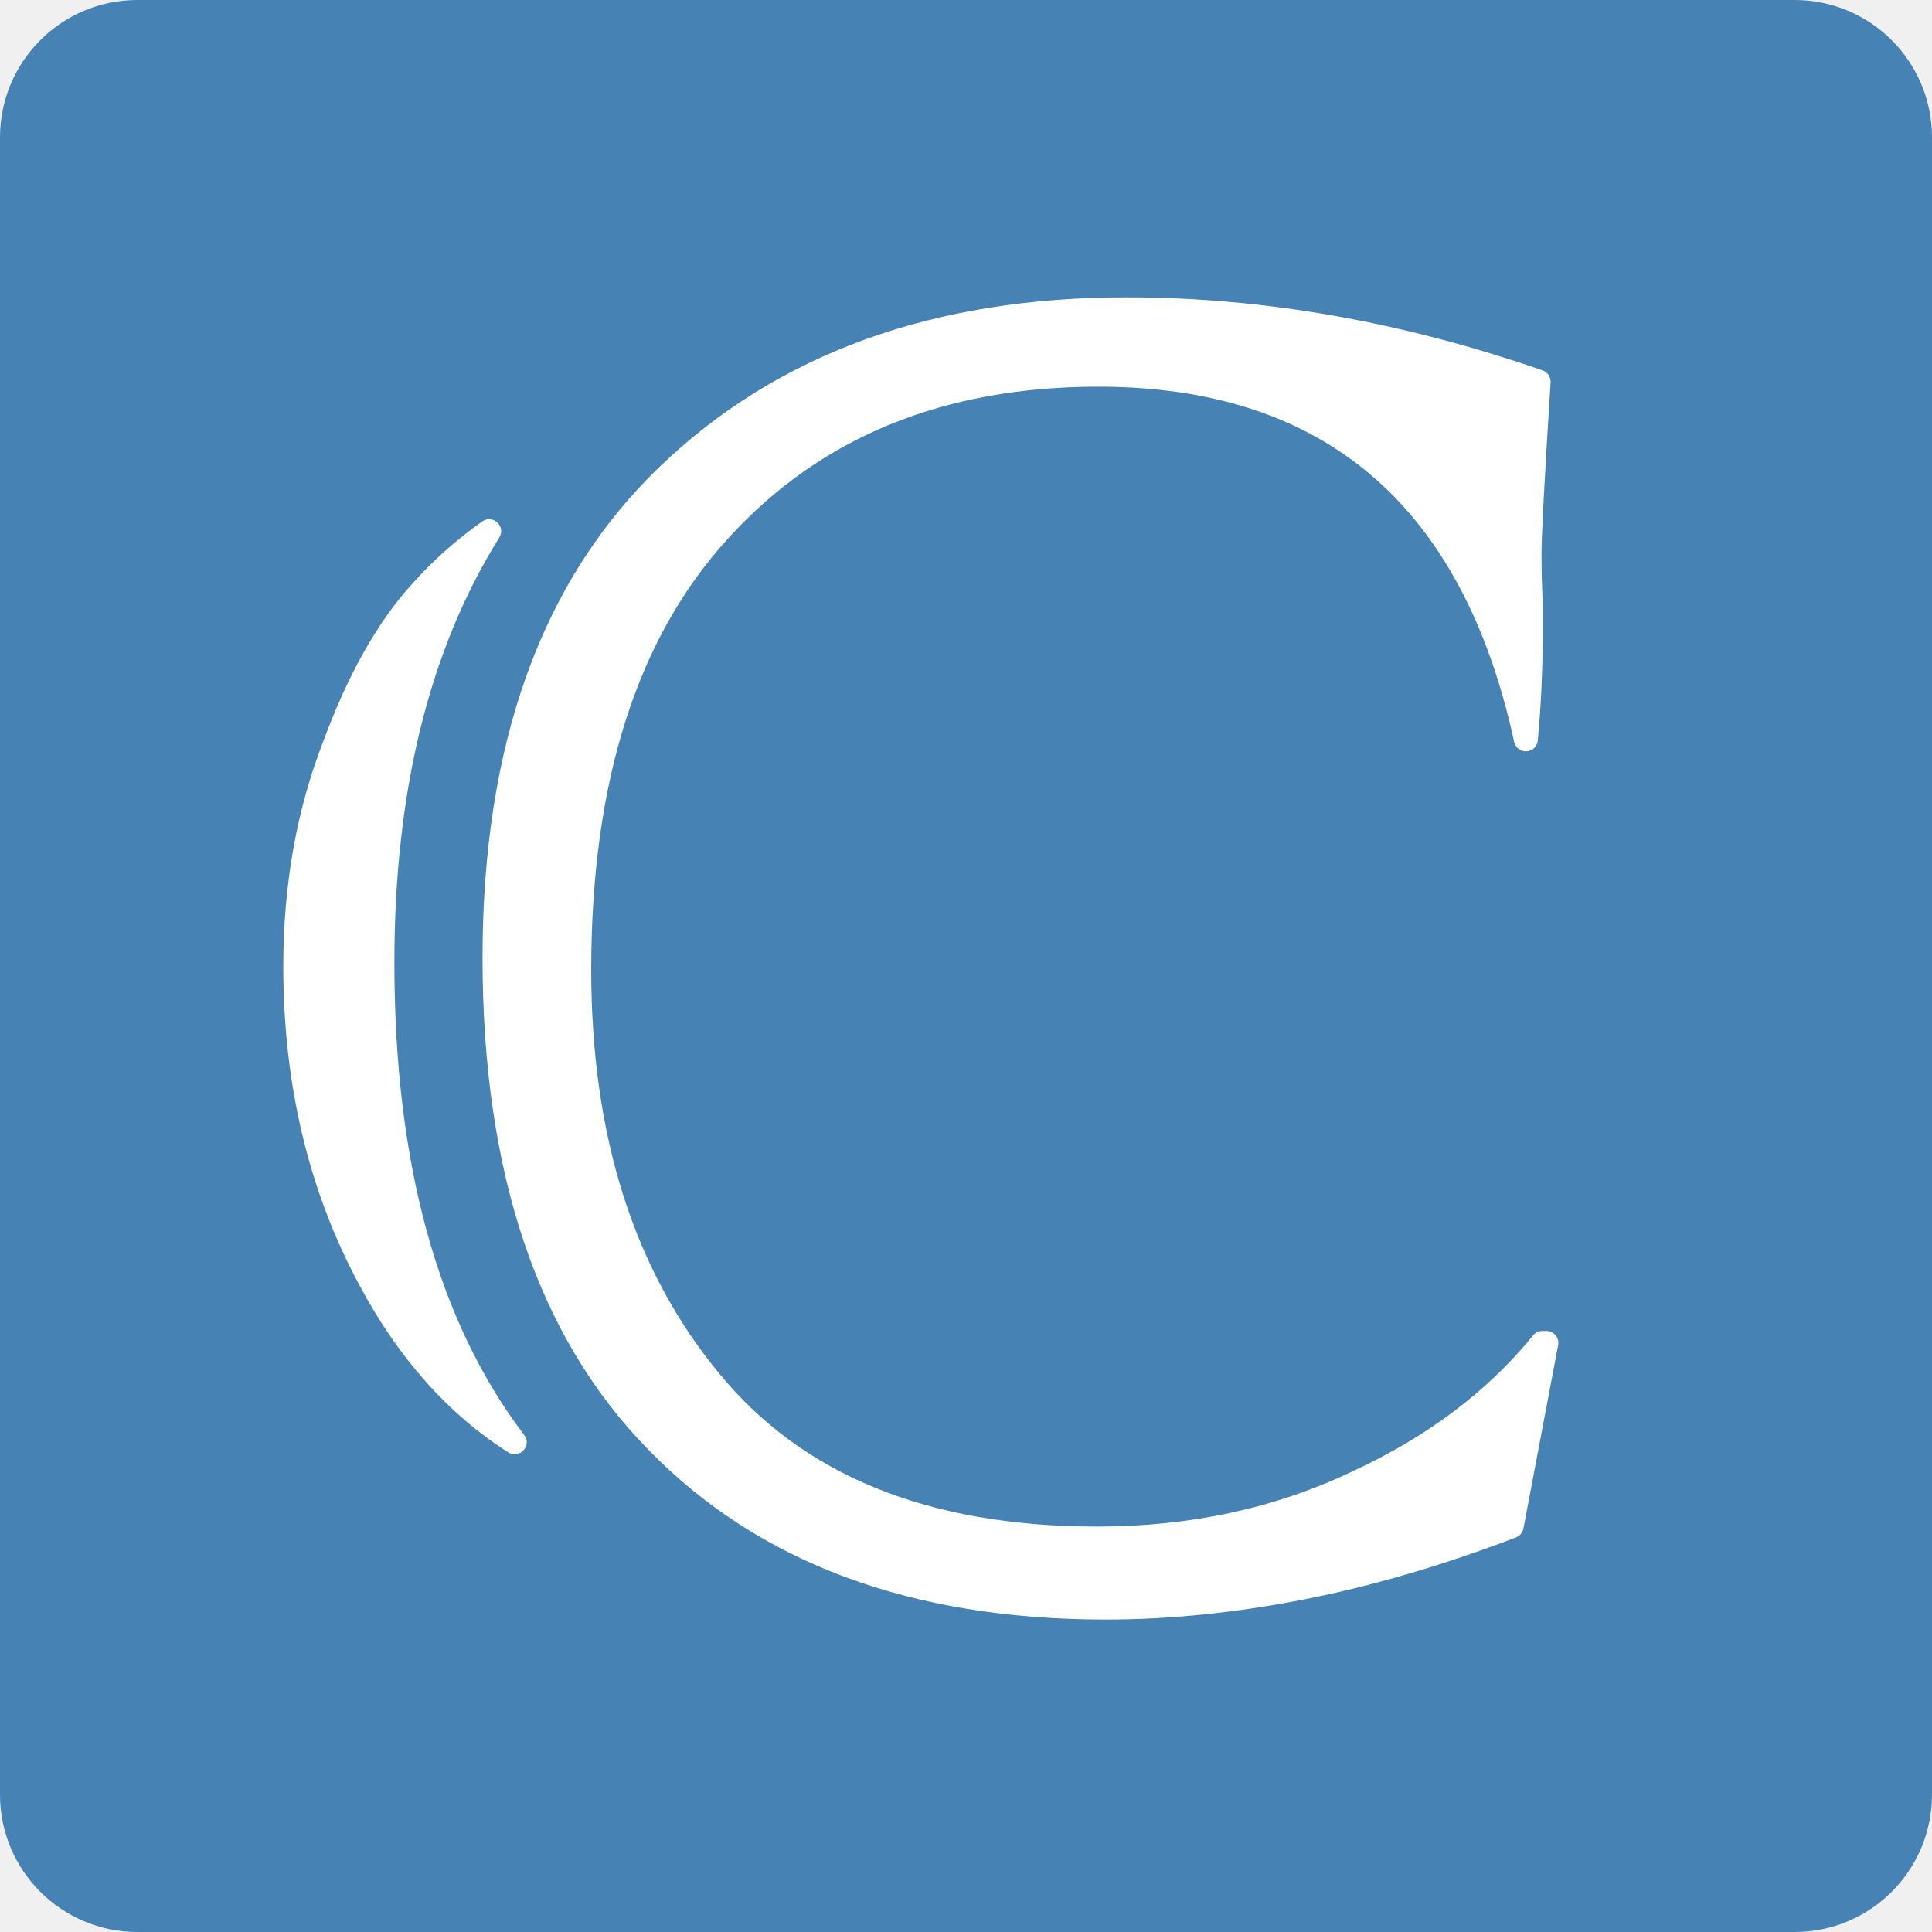
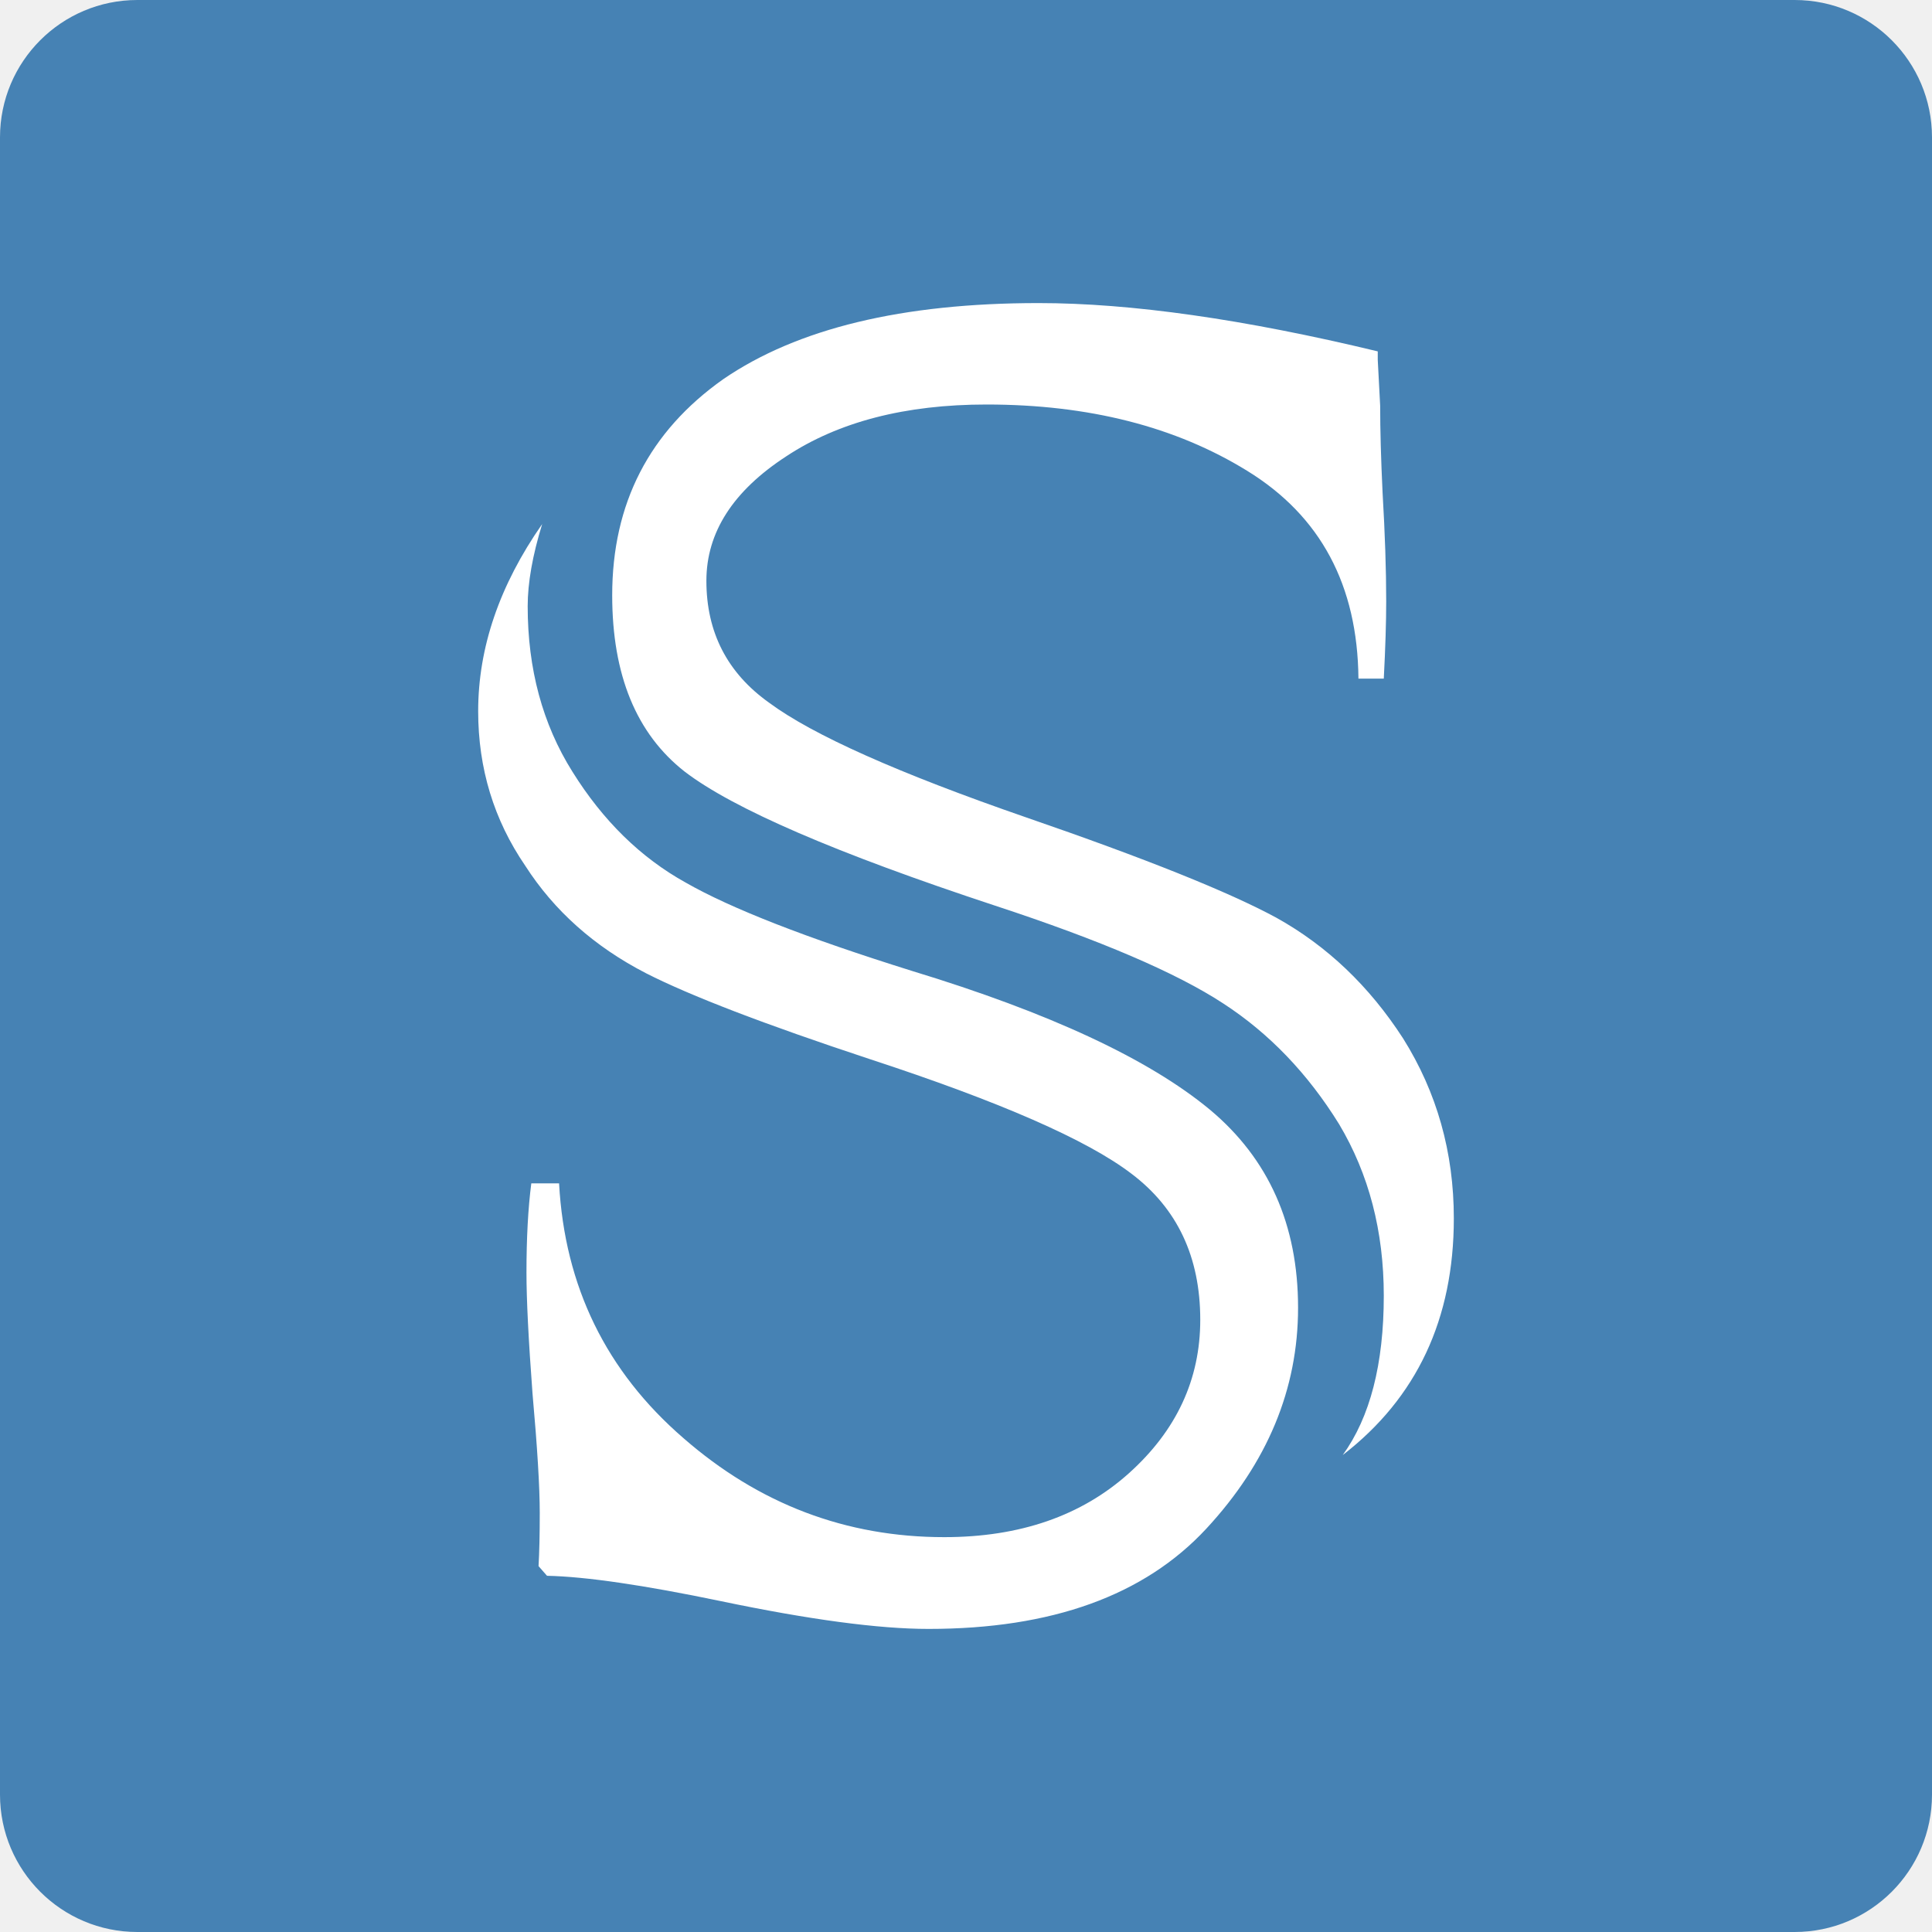
- <svg xmlns="http://www.w3.org/2000/svg" id="uuid-62f8afda-3efc-4108-a8de-420edd08a3ab" viewBox="0 0 450 450">
+ <svg xmlns="http://www.w3.org/2000/svg" id="uuid-d8da9866-0bbc-478d-89f4-4f649985cad9" viewBox="0 0 450 450">
  <defs>
-     <style>.uuid-30d007a5-91d9-4527-ac68-bea2986e0c36{fill:#fff;}.uuid-d26e30f2-f503-4dd9-bc58-e58c2c174a56{fill:#4682b4;}</style>
+     <style>.uuid-ae19aced-a3bd-4c92-9808-5e40671037b0{fill:#fff;}.uuid-4327e4d8-6f1a-43f2-9689-c1a5d5b96ddf{fill:#4682b4;}</style>
  </defs>
-   <rect class="uuid-d26e30f2-f503-4dd9-bc58-e58c2c174a56" width="450" height="450" rx="32" ry="32" />
-   <g id="uuid-5f9251db-debf-4530-9b99-15a319eec849">
-     <path class="uuid-30d007a5-91d9-4527-ac68-bea2986e0c36" d="M112.292,121.475c2.496-1.771,5.612,1.146,3.991,3.743-16.282,26.076-24.423,59.08-24.423,99.007,0,46.833,10.082,83.51,30.245,110.035,1.875,2.467-1.129,5.683-3.743,4.017-14.004-8.921-25.555-21.907-34.658-38.959-11.812-21.938-17.719-46.688-17.719-74.25,0-18.936,3.094-36.373,9.281-52.312,5.81-15.75,12.748-28.028,20.812-36.844,4.703-5.293,10.107-10.104,16.214-14.438ZM359.249,310.006h.932c1.748,0,3.065,1.59,2.74,3.307l-8.083,42.69c-.18.953-.847,1.75-1.753,2.096-16.914,6.464-33.209,11.247-48.881,14.344-16.127,3.186-31.689,4.781-46.688,4.781-45.377,0-80.907-13.219-106.593-39.656-25.69-26.248-38.531-64.406-38.531-114.469,0-49.873,13.781-88.031,41.344-114.469,27.373-26.248,63.562-39.375,108.562-39.375,31.97,0,64.3,5.672,96.992,17.015,1.187.412,1.953,1.576,1.874,2.83-1.412,22.339-2.115,35.6-2.115,39.781,0,3.938.093,7.783.281,11.531v6.75c0,8.83-.385,17.275-1.153,25.334-.136,1.427-1.345,2.51-2.779,2.51h0c-1.315,0-2.443-.925-2.723-2.211-12.013-55.15-44.293-82.727-96.845-82.727-35.999,0-64.687,11.72-86.062,35.156-21.375,23.252-32.062,56.812-32.062,100.688,0,38.44,9.844,69.658,29.531,93.656,19.498,24.003,48.938,36,88.312,36,21.749,0,41.625-4.311,59.625-12.938,17.354-8.036,31.328-18.568,41.92-31.59.53-.651,1.318-1.035,2.157-1.035Z" />
+   <rect class="uuid-4327e4d8-6f1a-43f2-9689-c1a5d5b96ddf" width="450" height="450" rx="32" ry="32" />
+   <g id="uuid-0fd8d263-cd85-4088-9368-2b9b684dcab5">
+     <path class="uuid-ae19aced-a3bd-4c92-9808-5e40671037b0" d="M123.75,275.625h6.469c1.31,24.002,10.969,43.782,28.969,59.344,17.622,15.376,37.872,23.062,60.75,23.062,17.622,0,31.966-4.967,43.031-14.906,11.06-9.937,16.594-21.842,16.594-35.719,0-14.625-5.344-25.968-16.031-34.031-10.313-7.875-30.656-16.779-61.031-26.719-24.377-8.06-41.722-14.718-52.031-19.969-12.002-6.188-21.375-14.528-28.125-25.031-7.312-10.688-10.969-22.685-10.969-36,0-14.81,4.966-29.342,14.906-43.594-2.25,7.312-3.375,13.689-3.375,19.125,0,14.625,3.467,27.47,10.406,38.531,7.123,11.439,15.935,20.065,26.438,25.875,10.498,6.003,28.028,12.845,52.594,20.531,32.062,9.752,55.218,20.532,69.469,32.344,13.685,11.438,20.531,26.814,20.531,46.125,0,18.939-7.128,36.096-21.375,51.469-14.44,15.565-36,23.344-64.688,23.344-11.628,0-27.752-2.158-48.375-6.469-18-3.749-31.5-5.718-40.5-5.906l-1.969-2.25c.185-3.187.281-7.312.281-12.375,0-5.999-.562-15.28-1.688-27.844-.94-12.56-1.406-21.938-1.406-28.125,0-8.06.373-14.999,1.125-20.812ZM322.312,158.062h-5.906c-.19-21.748-8.815-37.872-25.875-48.375-16.69-10.31-36.94-15.469-60.75-15.469-18.94,0-34.502,4.034-46.688,12.094-12.375,8.064-18.562,17.719-18.562,28.969,0,12.002,4.873,21.472,14.625,28.406,10.125,7.502,30.094,16.409,59.906,26.719,27.747,9.562,47.153,17.345,58.219,23.344,11.812,6.565,21.656,15.939,29.531,28.125,7.875,12.563,11.812,26.533,11.812,41.906,0,23.439-8.627,41.813-25.875,55.125,6.372-8.812,9.562-21.186,9.562-37.125,0-14.999-3.472-28.311-10.406-39.938-7.312-11.812-16.312-21.186-27-28.125-10.877-7.124-28.595-14.718-53.156-22.782-36.94-12.186-61.031-22.592-72.281-31.219-11.25-8.811-16.875-22.5-16.875-41.062,0-21.375,8.622-38.153,25.875-50.344,17.248-11.812,41.717-17.719,73.406-17.719,21.56,0,47.904,3.753,79.031,11.25v1.969l.562,10.688c0,5.625.185,12.375.562,20.25.562,9.562.844,18,.844,25.312,0,4.878-.19,10.877-.562,18Z" />
  </g>
</svg>
